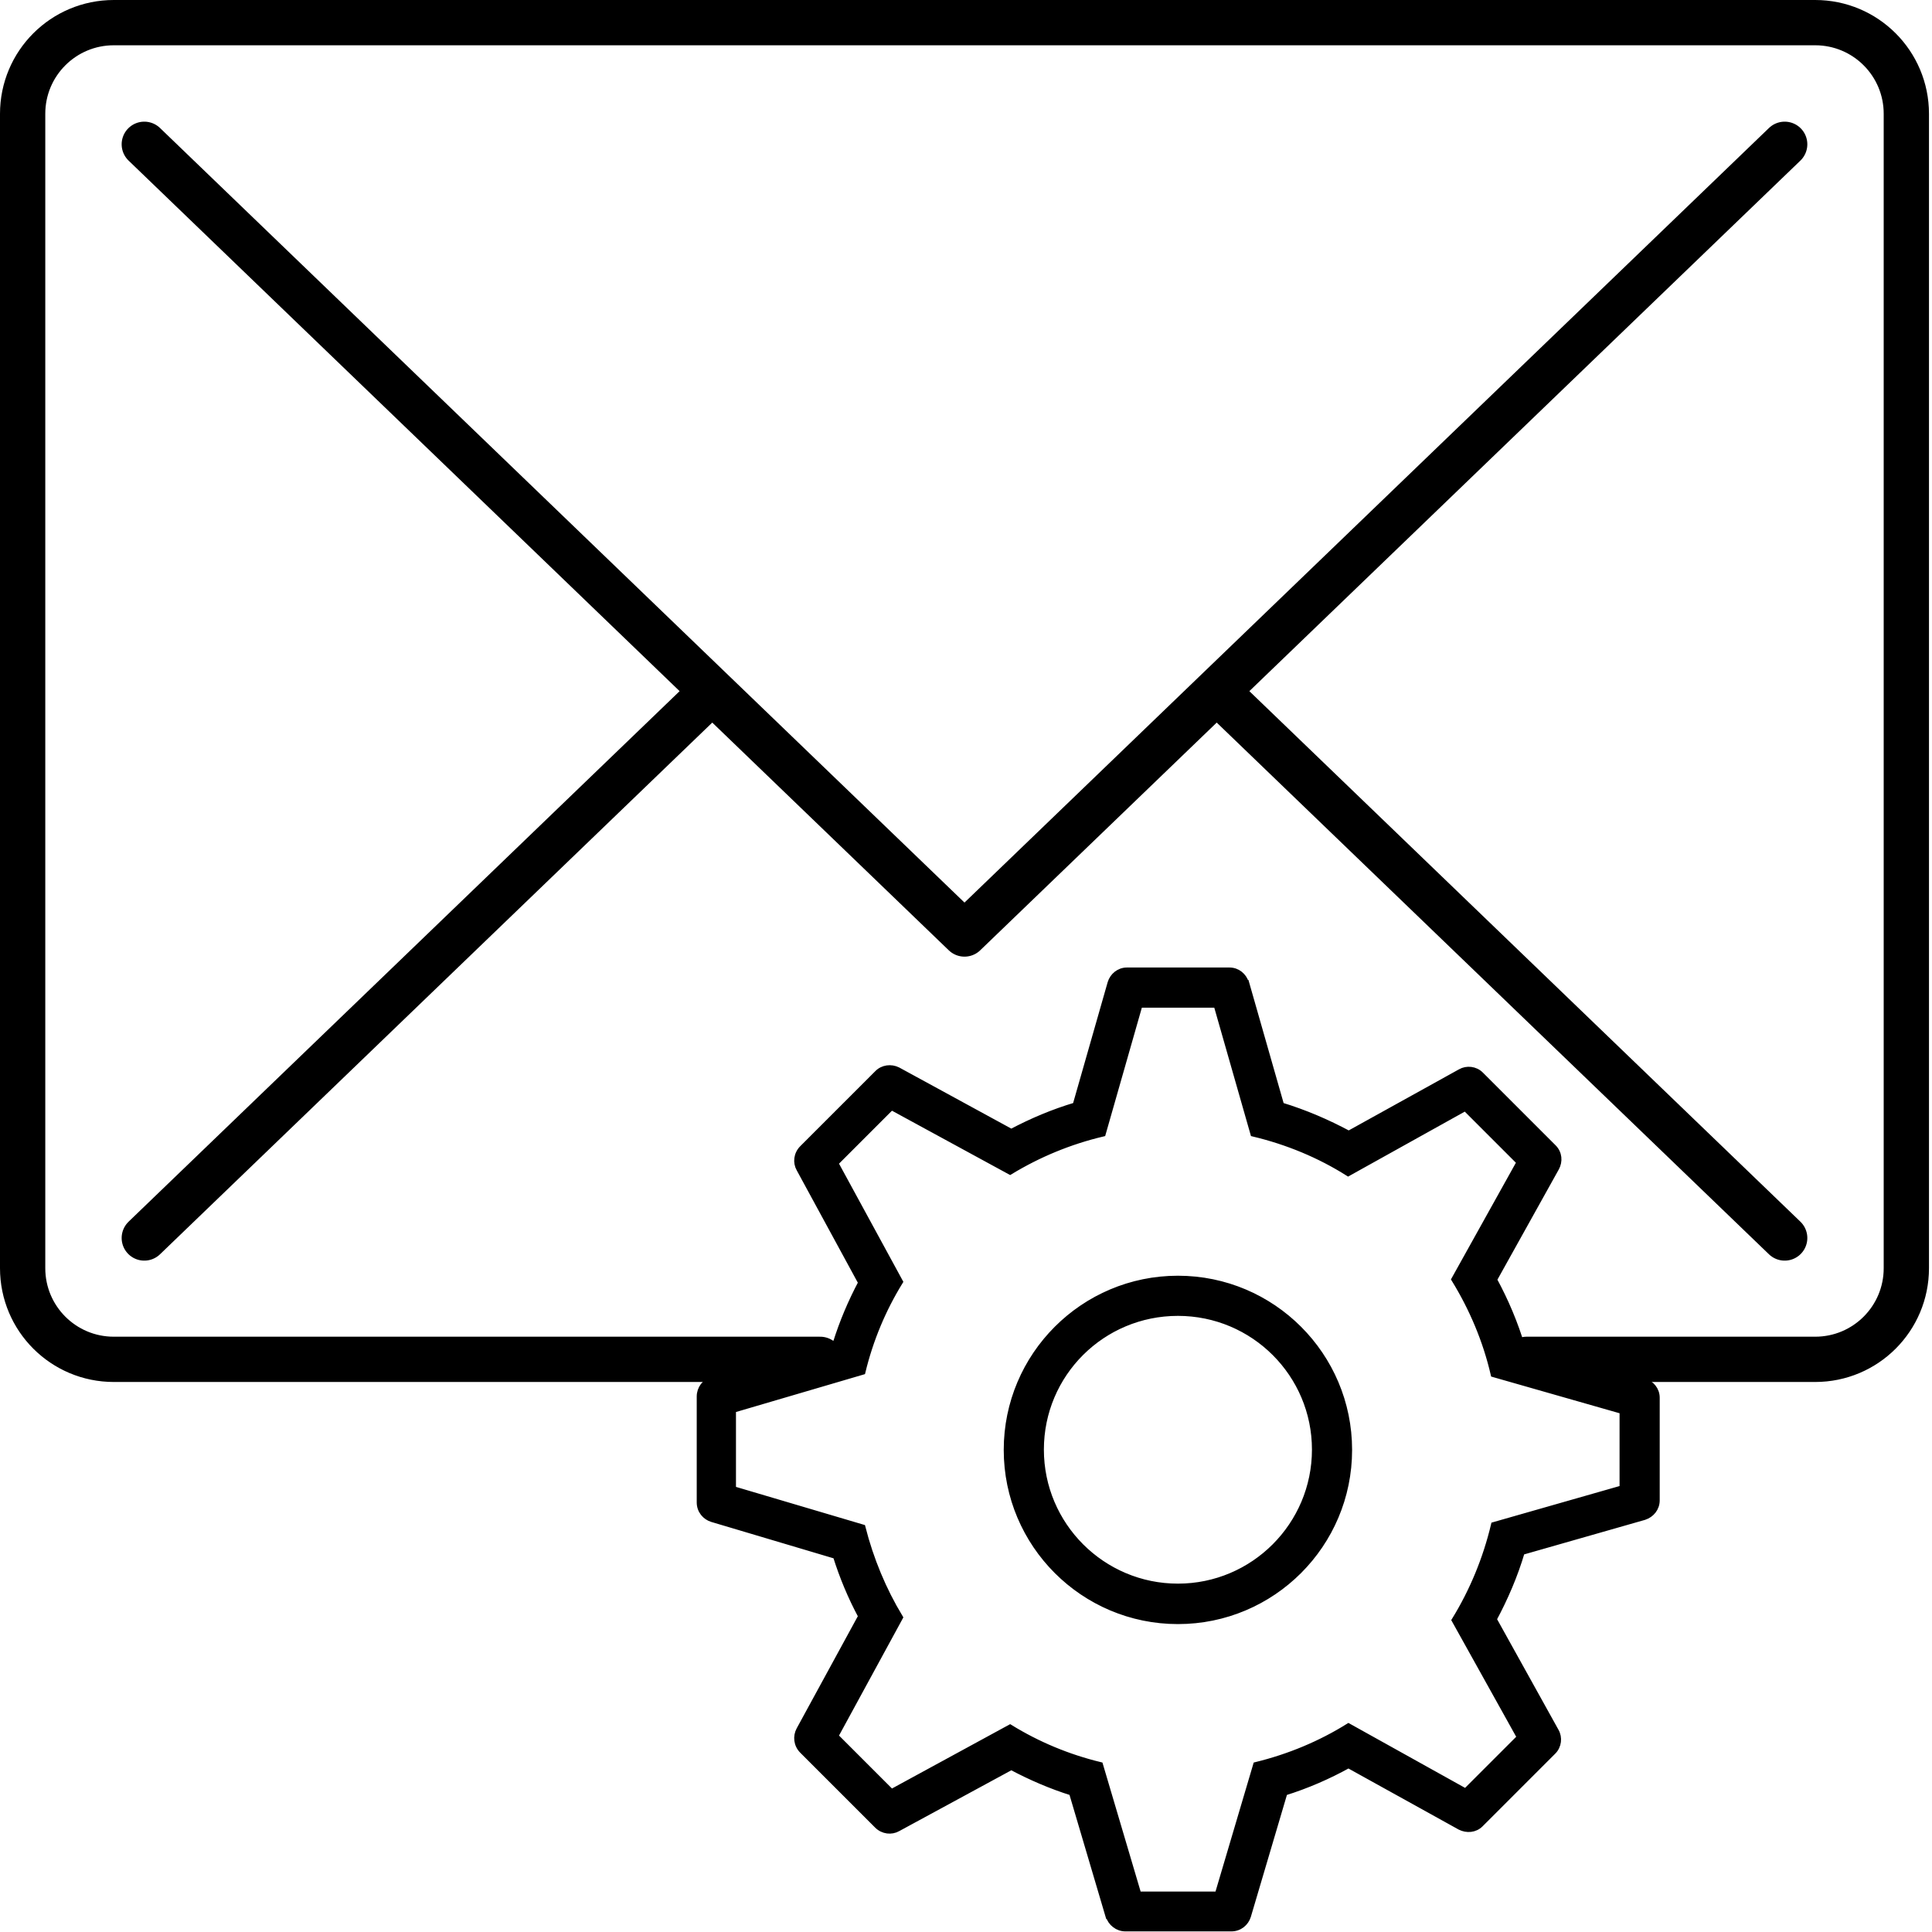
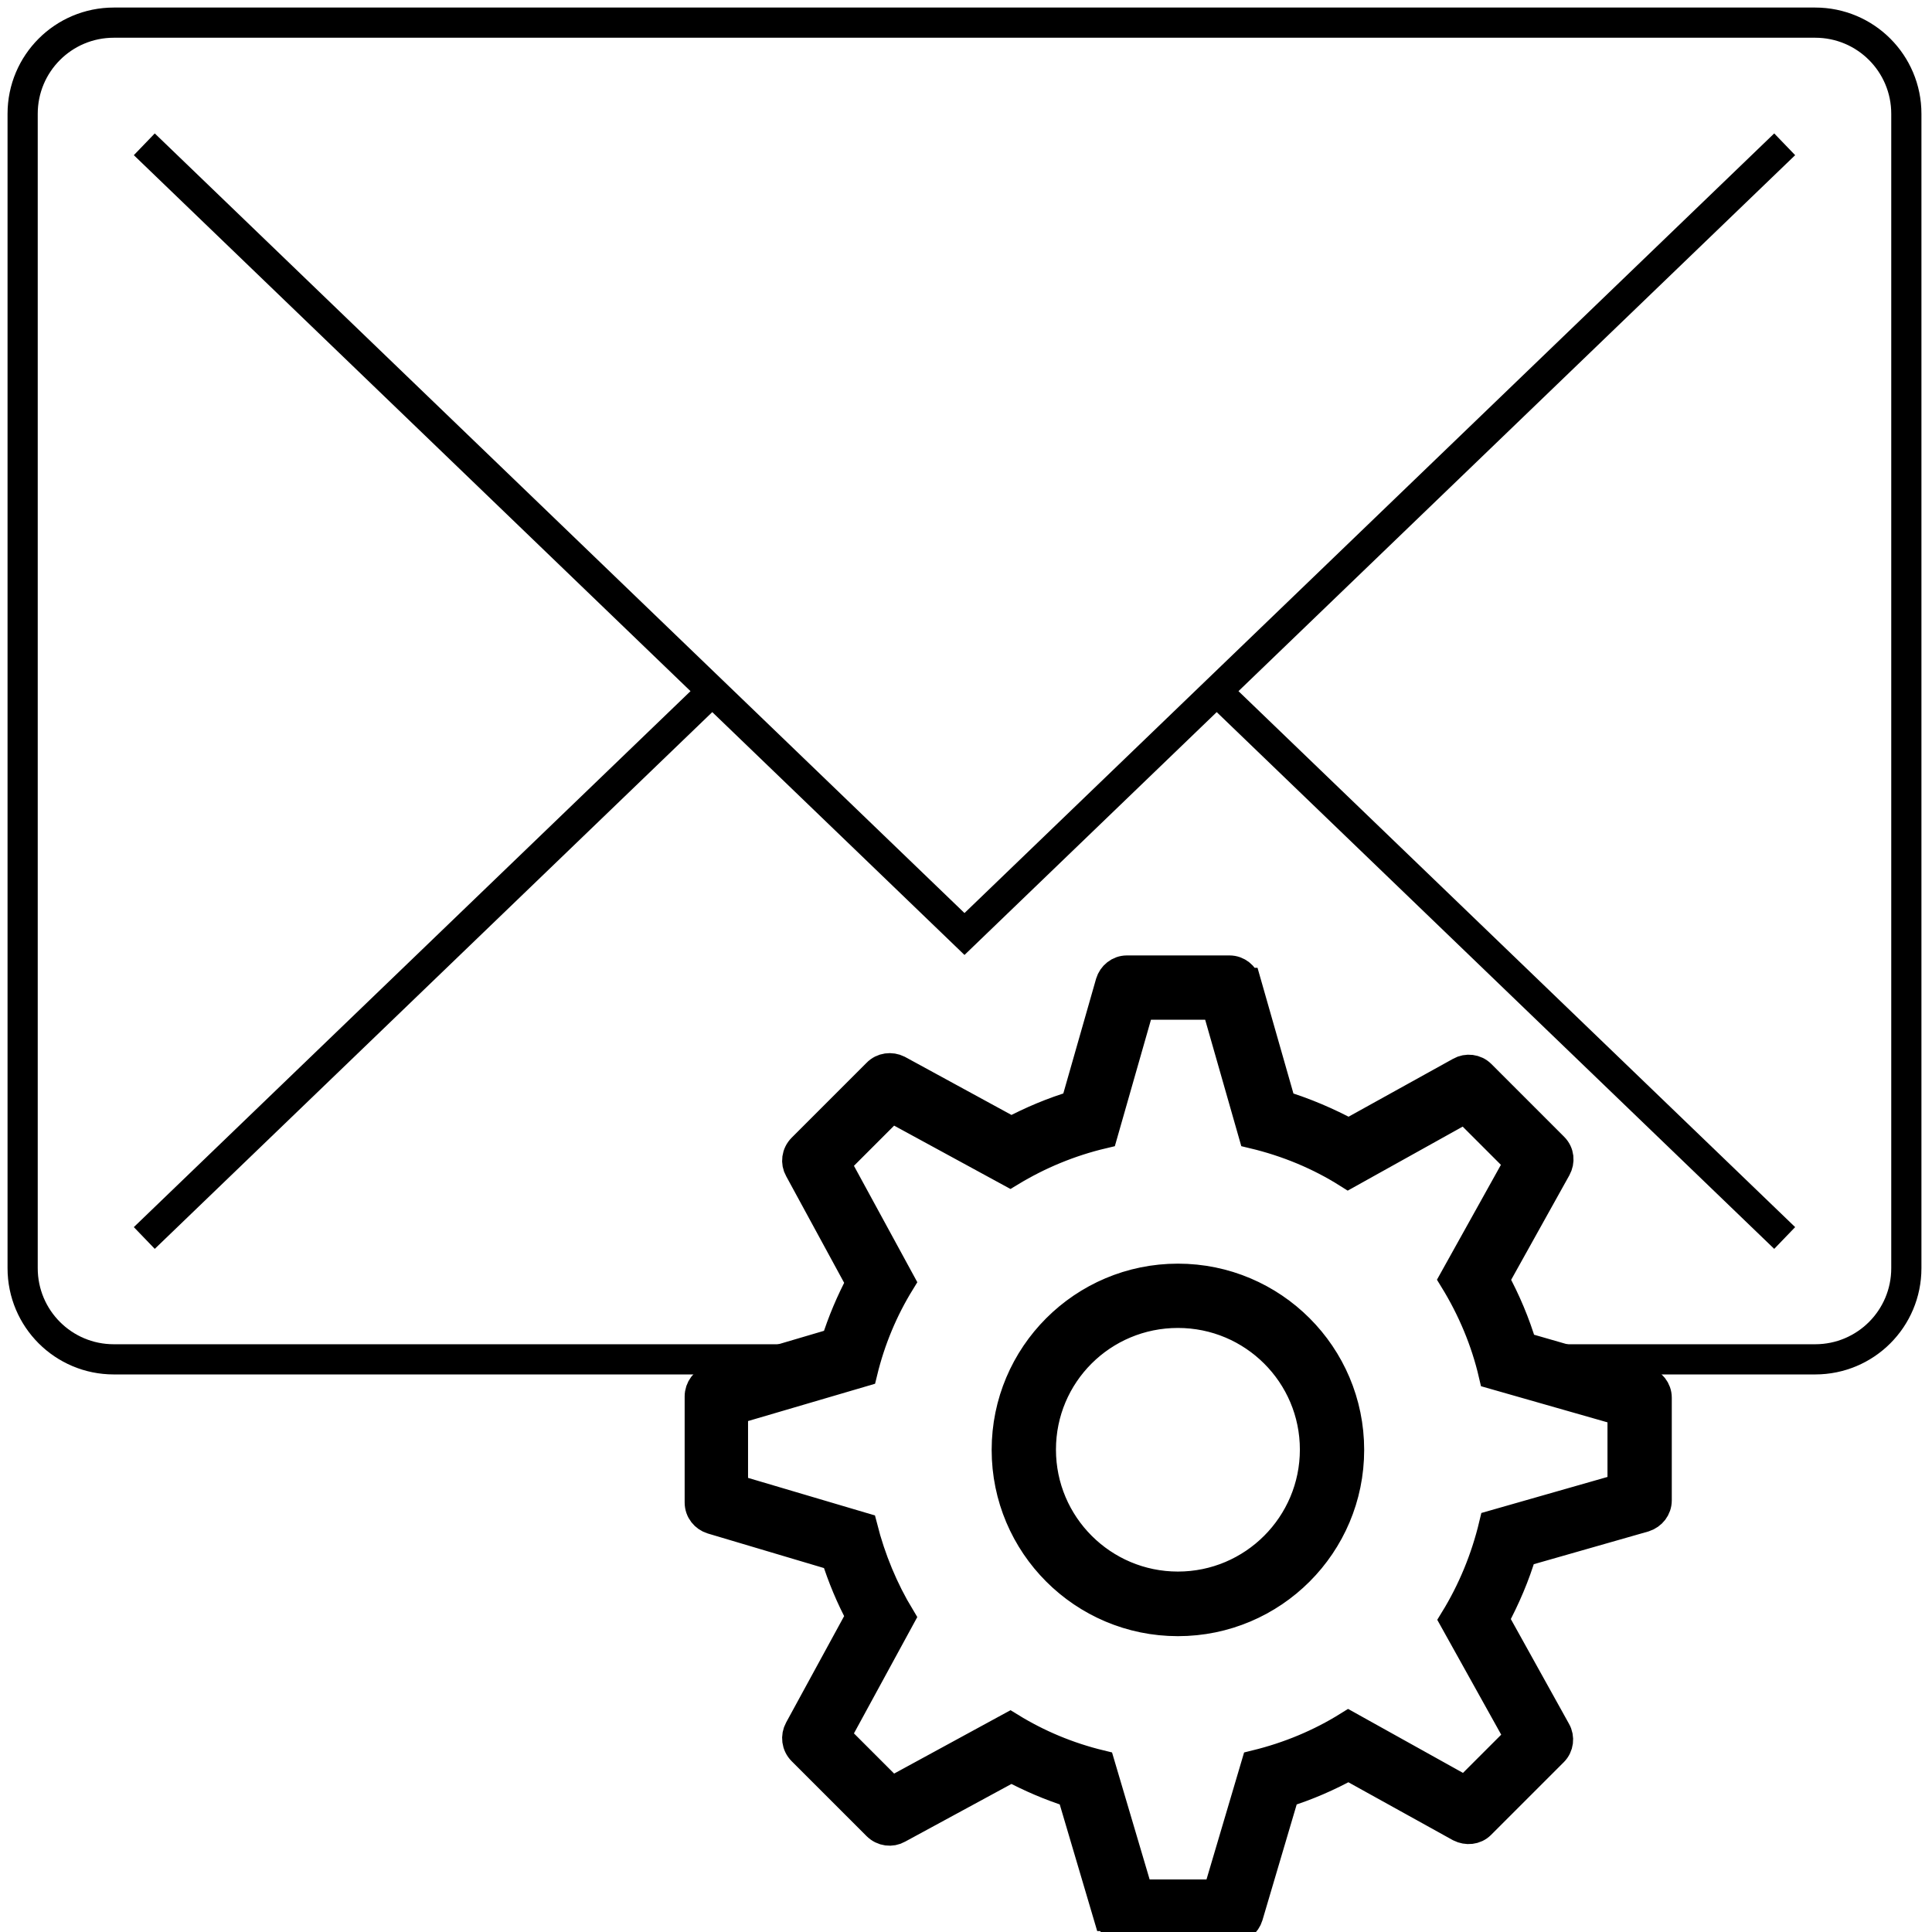
<svg xmlns="http://www.w3.org/2000/svg" width="64" height="64" viewBox="0 0 64 64" fill="none">
-   <path d="M59.12 41.01L40.31 22.9M23.59 22.9L4.78 41.01M4.78 4.78L31.95 30.94L59.12 4.78M27.17 45.03H3.77C2.1 45.03 0.75 43.68 0.75 42.01V3.77C0.75 2.1 2.1 0.75 3.77 0.75H60.13C61.8 0.75 63.15 2.1 63.15 3.77V42.01C63.15 43.68 61.8 45.03 60.13 45.03H50.57" stroke="currentColor" stroke-width="1.5" stroke-linecap="round" stroke-linejoin="round" />
+   <path d="M59.12 41.01L40.31 22.9M23.59 22.9L4.78 41.01M4.78 4.78L31.95 30.94L59.12 4.78M27.17 45.03H3.77C2.1 45.03 0.75 43.68 0.75 42.01V3.77C0.75 2.1 2.1 0.75 3.77 0.75H60.13C61.8 0.75 63.15 2.1 63.15 3.77V42.01C63.15 43.68 61.8 45.03 60.13 45.03H50.57" stroke="currentColor" strokeWidth="1.5" strokeLinecap="round" strokeLinejoin="round" />
  <path d="M53.76 49.3L49.49 50.52C49.22 51.65 48.78 52.71 48.19 53.67L50.35 57.55L48.55 59.35L44.67 57.19C43.74 57.77 42.71 58.2 41.61 58.47L40.34 62.76H37.71L36.44 58.47C35.37 58.21 34.37 57.79 33.46 57.23L29.53 59.37L27.67 57.51L29.81 53.58C29.26 52.67 28.84 51.66 28.57 50.6L24.28 49.33V46.7L28.57 45.44C28.83 44.37 29.25 43.37 29.81 42.46L27.67 38.53L29.53 36.67L33.46 38.81C34.4 38.24 35.43 37.81 36.53 37.55L37.75 33.28H40.3L41.52 37.55C42.65 37.82 43.71 38.26 44.66 38.86L48.54 36.7L50.34 38.5L48.18 42.38C48.77 43.34 49.22 44.4 49.48 45.52L53.75 46.74V49.29L53.76 49.3ZM54.48 45.79L50.42 44.62C50.19 43.84 49.87 43.09 49.49 42.39L51.55 38.69C51.67 38.47 51.65 38.2 51.46 38.01L49.05 35.6C48.87 35.42 48.59 35.39 48.38 35.51L44.68 37.56C43.97 37.18 43.23 36.86 42.44 36.62L41.28 32.56H41.27C41.2 32.33 40.99 32.15 40.73 32.15H37.33C37.07 32.15 36.86 32.33 36.79 32.56L35.63 36.62C34.89 36.84 34.18 37.14 33.5 37.5L29.74 35.45C29.52 35.34 29.24 35.37 29.06 35.56L26.58 38.04C26.39 38.23 26.36 38.51 26.48 38.72L28.53 42.49C28.19 43.13 27.91 43.79 27.69 44.49L23.59 45.7C23.35 45.78 23.18 46 23.18 46.26V49.77C23.18 50.04 23.36 50.25 23.59 50.32L27.69 51.54C27.91 52.24 28.19 52.91 28.53 53.54L26.48 57.3C26.36 57.52 26.39 57.8 26.58 57.99L29.06 60.47C29.25 60.66 29.53 60.69 29.74 60.57L33.5 58.53C34.14 58.87 34.81 59.16 35.51 59.38L36.72 63.47H36.73C36.8 63.7 37.02 63.88 37.28 63.88H40.79C41.06 63.88 41.27 63.7 41.34 63.47L42.55 59.38C43.29 59.15 44 58.84 44.67 58.47L48.37 60.52C48.59 60.63 48.86 60.61 49.04 60.43L51.45 58.02C51.63 57.84 51.66 57.56 51.54 57.35L49.48 53.64C49.86 52.93 50.18 52.19 50.41 51.41L54.47 50.25C54.71 50.17 54.88 49.96 54.88 49.7V46.3C54.88 46.04 54.7 45.83 54.47 45.76M39.01 52.53C36.51 52.53 34.47 50.5 34.47 47.99C34.47 45.48 36.5 43.46 39.01 43.46C41.52 43.46 43.55 45.49 43.55 47.99C43.55 50.49 41.52 52.53 39.01 52.53ZM39.01 42.33C35.88 42.33 33.34 44.87 33.34 48C33.34 51.13 35.88 53.67 39.01 53.67C42.14 53.67 44.68 51.13 44.68 48C44.68 44.87 42.14 42.33 39.01 42.33Z" fill="currentColor" />
-   <path d="M53.76 49.3L49.49 50.52C49.22 51.65 48.78 52.71 48.19 53.67L50.35 57.55L48.55 59.35L44.67 57.19C43.74 57.77 42.71 58.2 41.61 58.47L40.34 62.76H37.71L36.44 58.47C35.37 58.21 34.37 57.79 33.46 57.23L29.53 59.37L27.67 57.51L29.81 53.58C29.26 52.67 28.84 51.66 28.57 50.6L24.28 49.33V46.7L28.57 45.44C28.83 44.37 29.25 43.37 29.81 42.46L27.67 38.53L29.53 36.67L33.46 38.81C34.4 38.24 35.43 37.81 36.53 37.55L37.75 33.28H40.3L41.52 37.55C42.65 37.82 43.71 38.26 44.66 38.86L48.54 36.7L50.34 38.5L48.18 42.38C48.77 43.34 49.22 44.4 49.48 45.52L53.75 46.74V49.29L53.76 49.3ZM54.48 45.79L50.42 44.62C50.19 43.84 49.87 43.09 49.49 42.39L51.55 38.69C51.67 38.47 51.65 38.2 51.46 38.01L49.05 35.6C48.87 35.42 48.59 35.39 48.38 35.51L44.68 37.56C43.97 37.18 43.23 36.86 42.44 36.62L41.28 32.56H41.27C41.2 32.33 40.99 32.15 40.73 32.15H37.33C37.07 32.15 36.86 32.33 36.79 32.56L35.63 36.62C34.89 36.84 34.18 37.14 33.5 37.5L29.74 35.45C29.52 35.34 29.24 35.37 29.06 35.56L26.58 38.04C26.39 38.23 26.36 38.51 26.48 38.72L28.53 42.49C28.19 43.13 27.91 43.79 27.69 44.49L23.59 45.7C23.35 45.78 23.18 46 23.18 46.26V49.77C23.18 50.04 23.36 50.25 23.59 50.32L27.69 51.54C27.91 52.24 28.19 52.91 28.53 53.54L26.48 57.3C26.36 57.52 26.39 57.8 26.58 57.99L29.06 60.47C29.25 60.66 29.53 60.69 29.74 60.57L33.5 58.53C34.14 58.87 34.81 59.16 35.51 59.38L36.72 63.47H36.73C36.8 63.7 37.02 63.88 37.28 63.88H40.79C41.06 63.88 41.27 63.7 41.34 63.47L42.55 59.38C43.29 59.15 44 58.84 44.67 58.47L48.37 60.52C48.59 60.63 48.86 60.61 49.04 60.43L51.45 58.02C51.63 57.84 51.66 57.56 51.54 57.35L49.48 53.64C49.86 52.93 50.18 52.19 50.41 51.41L54.47 50.25C54.71 50.17 54.88 49.96 54.88 49.7V46.3C54.88 46.04 54.7 45.83 54.47 45.76L54.48 45.79ZM39.02 52.56C36.52 52.56 34.48 50.53 34.48 48.02C34.48 45.51 36.51 43.49 39.02 43.49C41.53 43.49 43.56 45.52 43.56 48.02C43.56 50.52 41.53 52.56 39.02 52.56ZM39.02 42.36C35.89 42.36 33.35 44.9 33.35 48.03C33.35 51.16 35.89 53.7 39.02 53.7C42.15 53.7 44.69 51.16 44.69 48.03C44.69 44.9 42.15 42.36 39.02 42.36Z" stroke="currentColor" stroke-width="0.2" stroke-miterlimit="10" />
+   <path d="M53.76 49.3L49.49 50.52C49.22 51.65 48.78 52.71 48.19 53.67L50.35 57.55L48.55 59.35L44.67 57.19C43.74 57.77 42.71 58.2 41.61 58.47L40.34 62.76H37.71L36.44 58.47C35.37 58.21 34.37 57.79 33.46 57.23L29.53 59.37L27.67 57.51L29.81 53.58C29.26 52.67 28.84 51.66 28.57 50.6L24.28 49.33V46.7L28.57 45.44C28.83 44.37 29.25 43.37 29.81 42.46L27.67 38.53L29.53 36.67L33.46 38.81C34.4 38.24 35.43 37.81 36.53 37.55L37.75 33.28H40.3L41.52 37.55C42.65 37.82 43.71 38.26 44.66 38.86L48.54 36.7L50.34 38.5L48.18 42.38C48.77 43.34 49.22 44.4 49.48 45.52L53.75 46.74V49.29L53.76 49.3ZM54.48 45.79L50.42 44.62C50.19 43.84 49.87 43.09 49.49 42.39L51.55 38.69C51.67 38.47 51.65 38.2 51.46 38.01L49.05 35.6C48.87 35.42 48.59 35.39 48.38 35.51L44.68 37.56C43.97 37.18 43.23 36.86 42.44 36.62L41.28 32.56H41.27C41.2 32.33 40.99 32.15 40.73 32.15H37.33C37.07 32.15 36.86 32.33 36.79 32.56L35.63 36.62C34.89 36.84 34.18 37.14 33.5 37.5L29.74 35.45C29.52 35.34 29.24 35.37 29.06 35.56L26.58 38.04C26.39 38.23 26.36 38.51 26.48 38.72L28.53 42.49C28.19 43.13 27.91 43.79 27.69 44.49L23.59 45.7C23.35 45.78 23.18 46 23.18 46.26V49.77C23.18 50.04 23.36 50.25 23.59 50.32L27.69 51.54C27.91 52.24 28.19 52.91 28.53 53.54L26.48 57.3C26.36 57.52 26.39 57.8 26.58 57.99L29.06 60.47C29.25 60.66 29.53 60.69 29.74 60.57L33.5 58.53C34.14 58.87 34.81 59.16 35.51 59.38L36.72 63.47H36.73C36.8 63.7 37.02 63.88 37.28 63.88H40.79C41.06 63.88 41.27 63.7 41.34 63.47L42.55 59.38C43.29 59.15 44 58.84 44.67 58.47L48.37 60.52C48.59 60.63 48.86 60.61 49.04 60.43L51.45 58.02C51.63 57.84 51.66 57.56 51.54 57.35L49.48 53.64C49.86 52.93 50.18 52.19 50.41 51.41L54.47 50.25C54.71 50.17 54.88 49.96 54.88 49.7V46.3C54.88 46.04 54.7 45.83 54.47 45.76L54.48 45.79ZM39.02 52.56C36.52 52.56 34.48 50.53 34.48 48.02C34.48 45.51 36.51 43.49 39.02 43.49C41.53 43.49 43.56 45.52 43.56 48.02C43.56 50.52 41.53 52.56 39.02 52.56ZM39.02 42.36C35.89 42.36 33.35 44.9 33.35 48.03C33.35 51.16 35.89 53.7 39.02 53.7C42.15 53.7 44.69 51.16 44.69 48.03C44.69 44.9 42.15 42.36 39.02 42.36Z" stroke="currentColor" strokeWidth="0.2" strokeMiterlimit="10" />
</svg>
